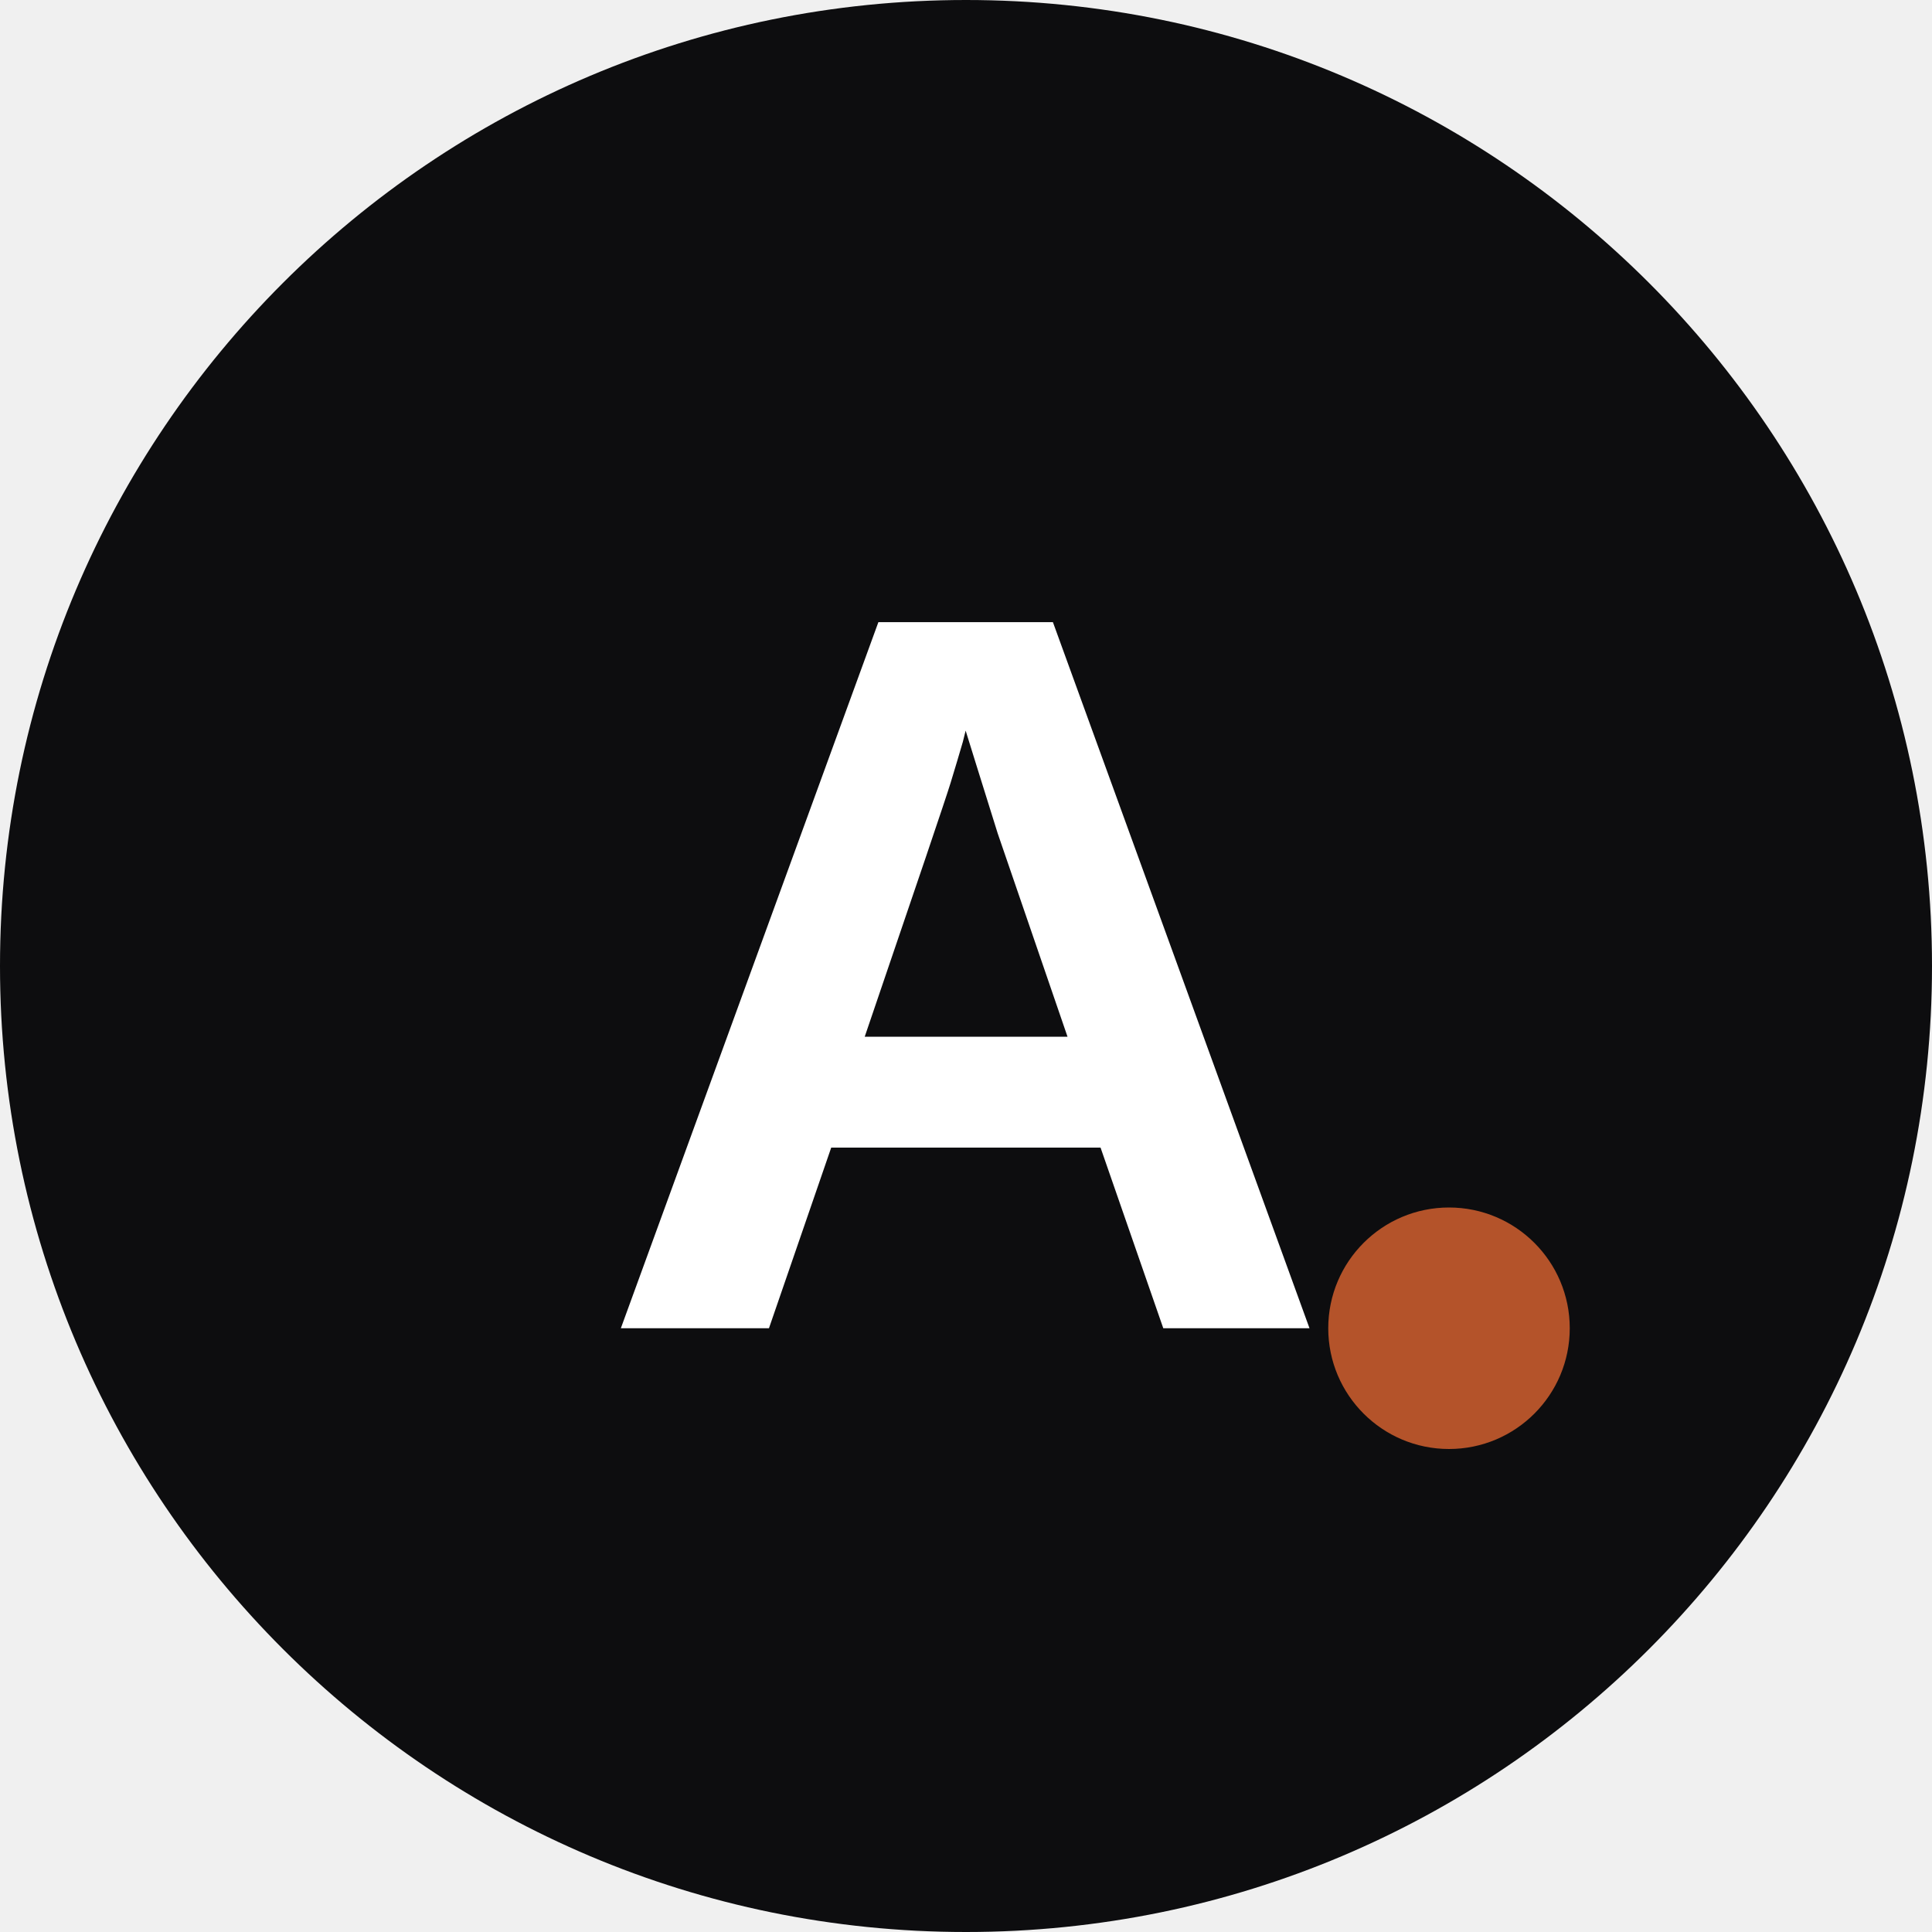
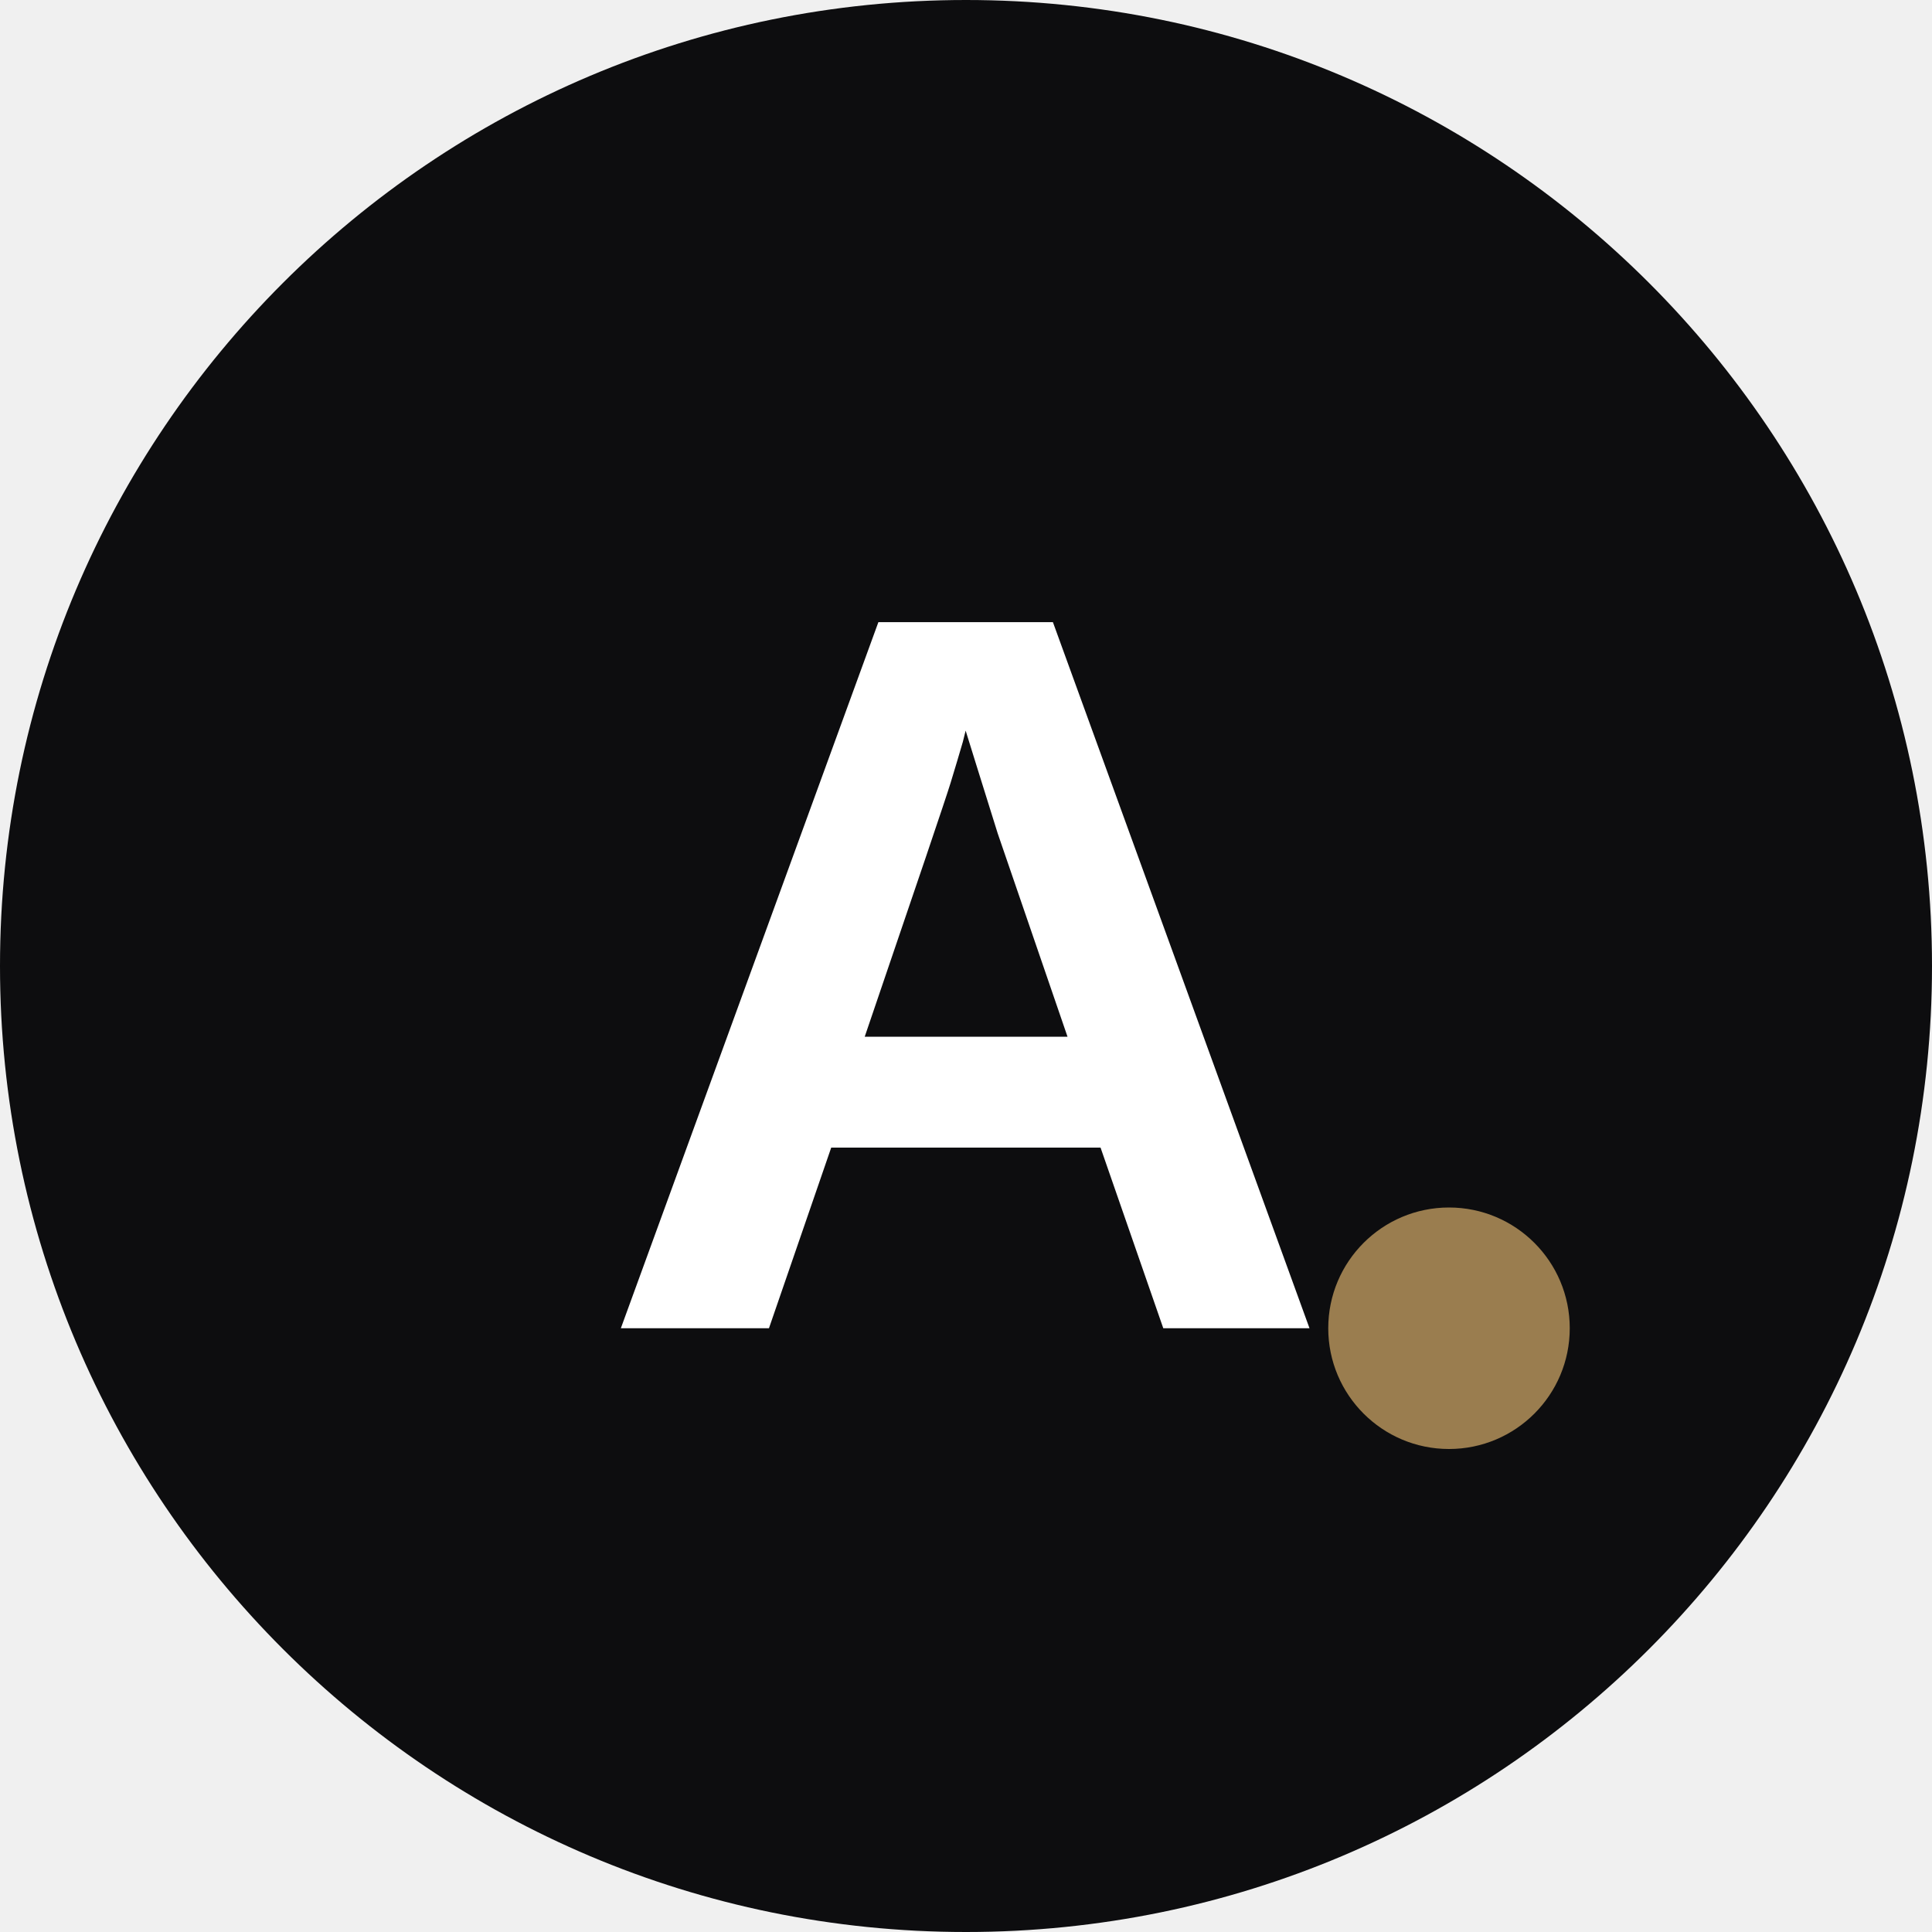
<svg xmlns="http://www.w3.org/2000/svg" viewBox="0 0 64 64">
  <circle cx="32" cy="32" r="32" fill="#0d0d0f" />
  <text x="32" y="44" text-anchor="middle" font-family="Arial Black, Arial, sans-serif" font-weight="900" font-size="34" fill="#fff">A</text>
-   <circle cx="48" cy="44" r="4" fill="#b4532a" />
+   <circle cx="48" cy="44" r="4" fill="#9a7d4f" />
</svg>
